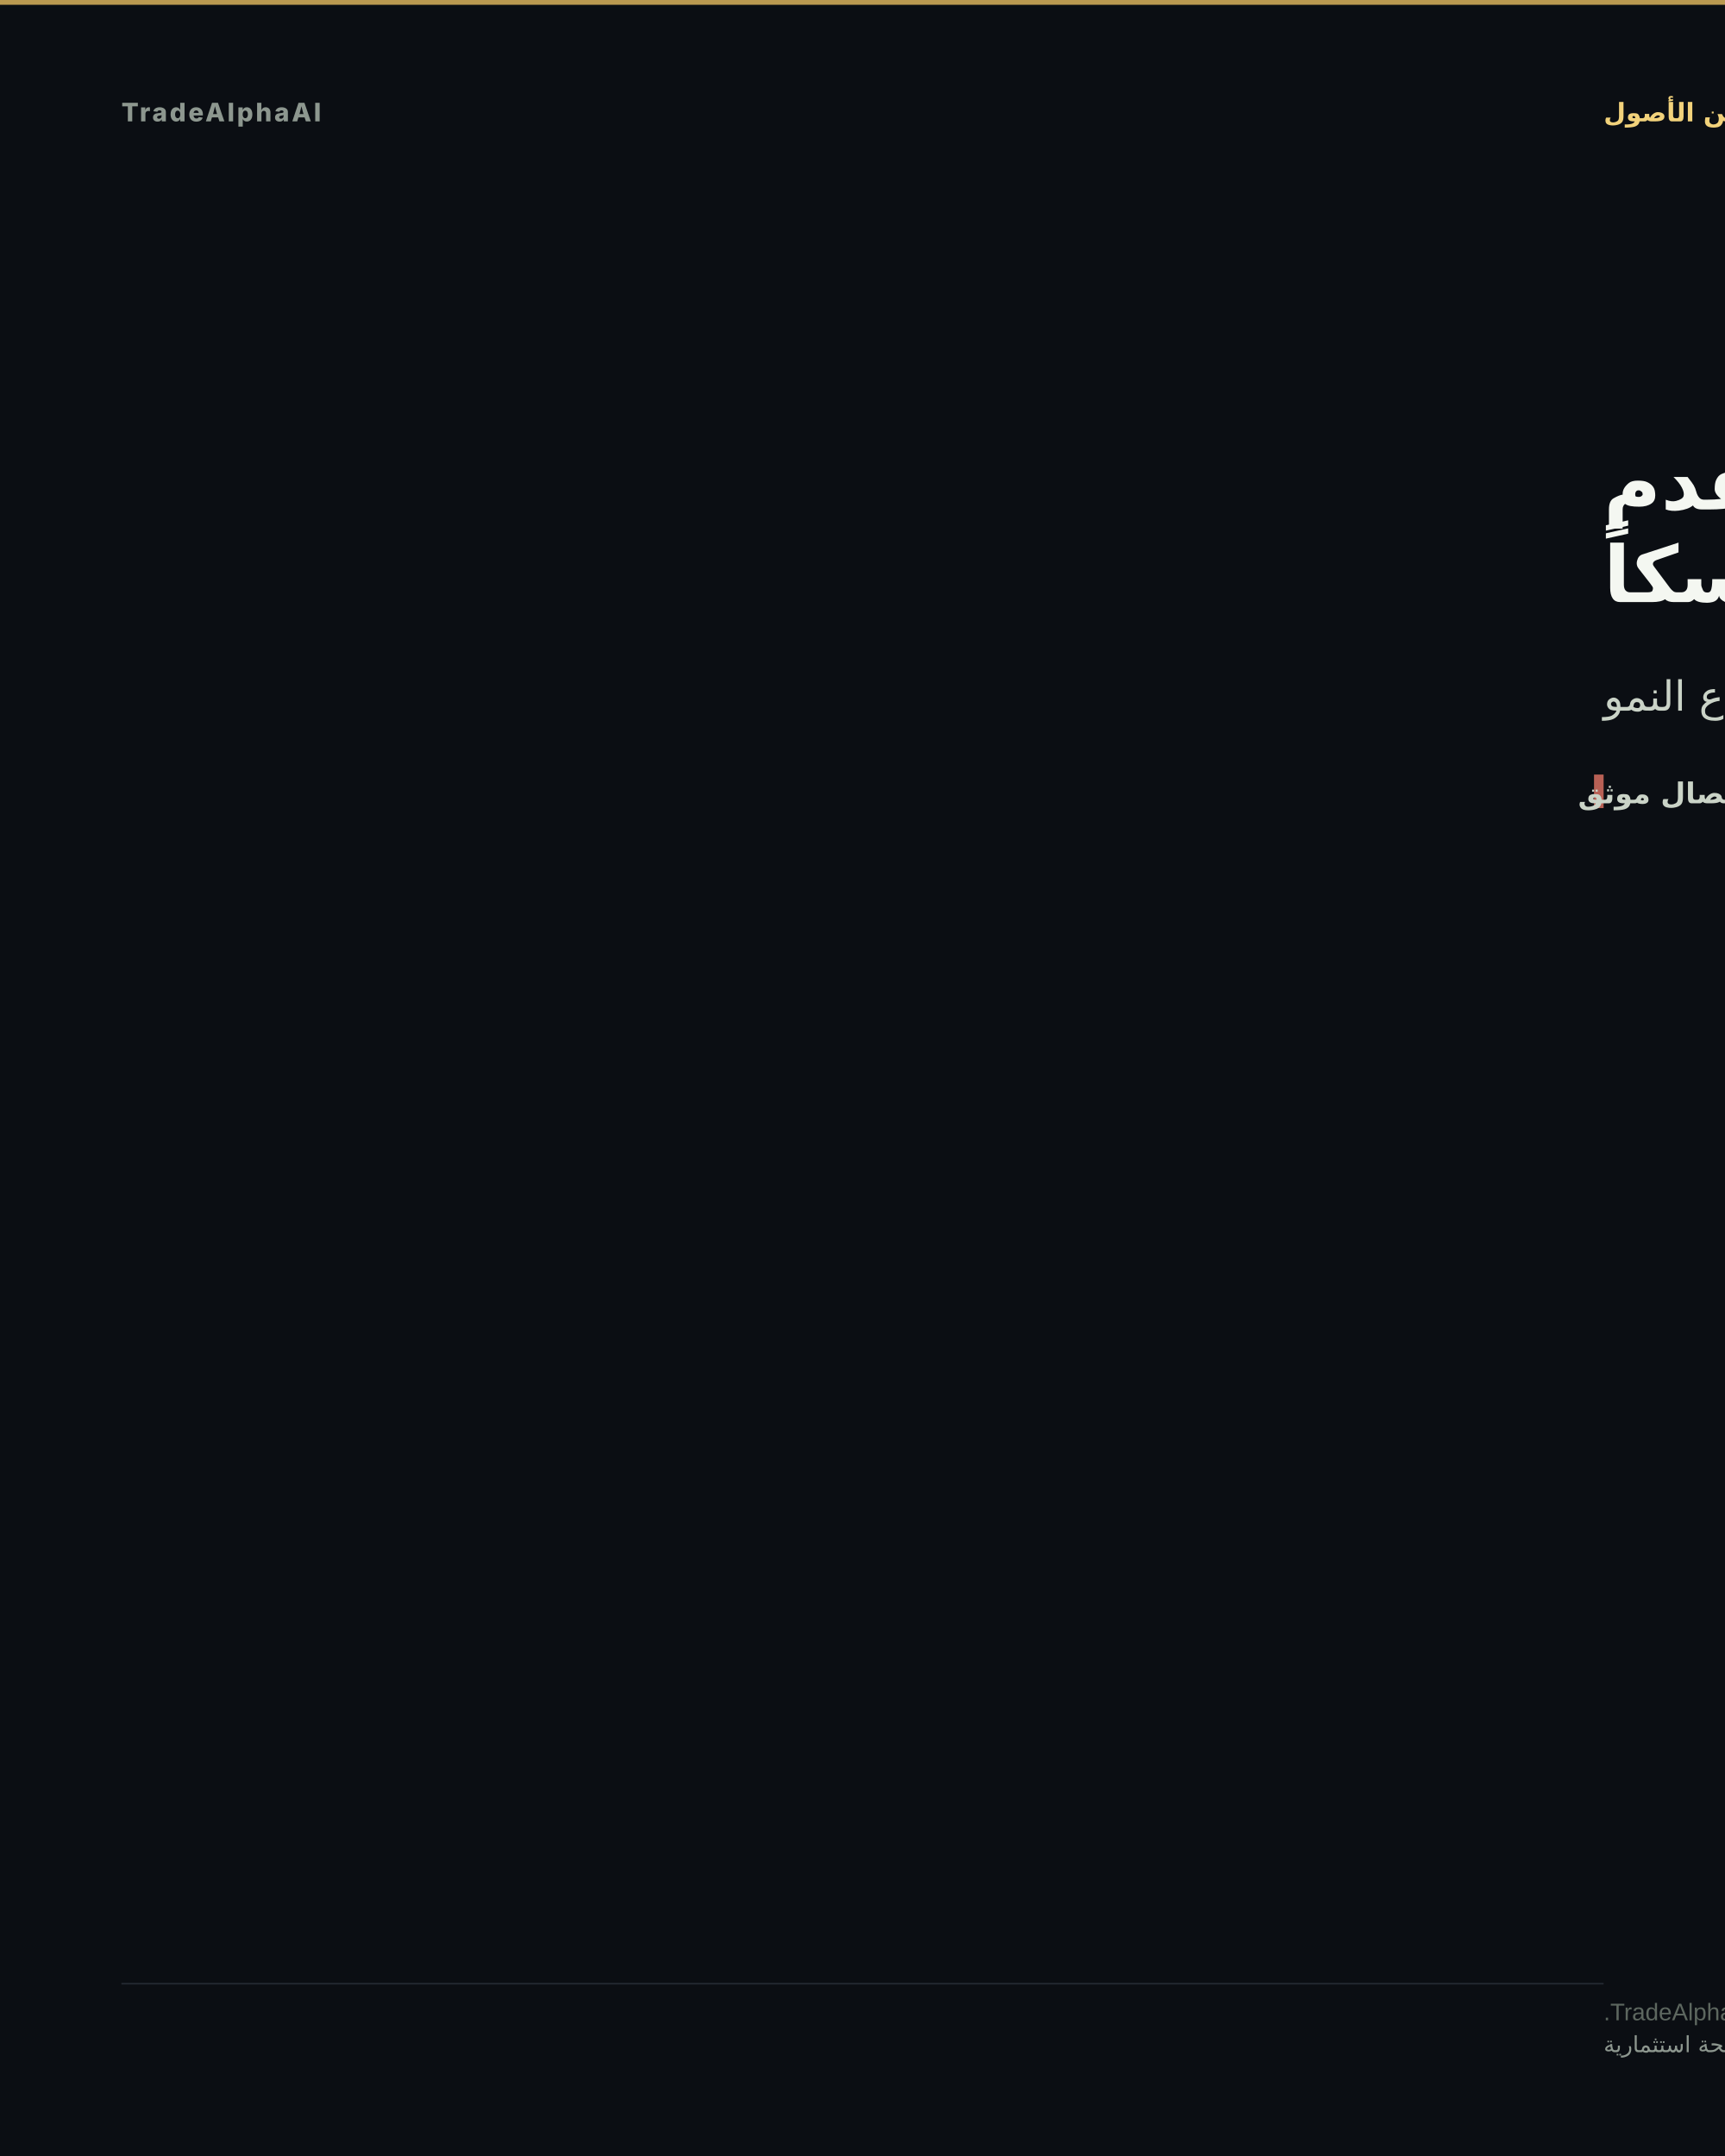
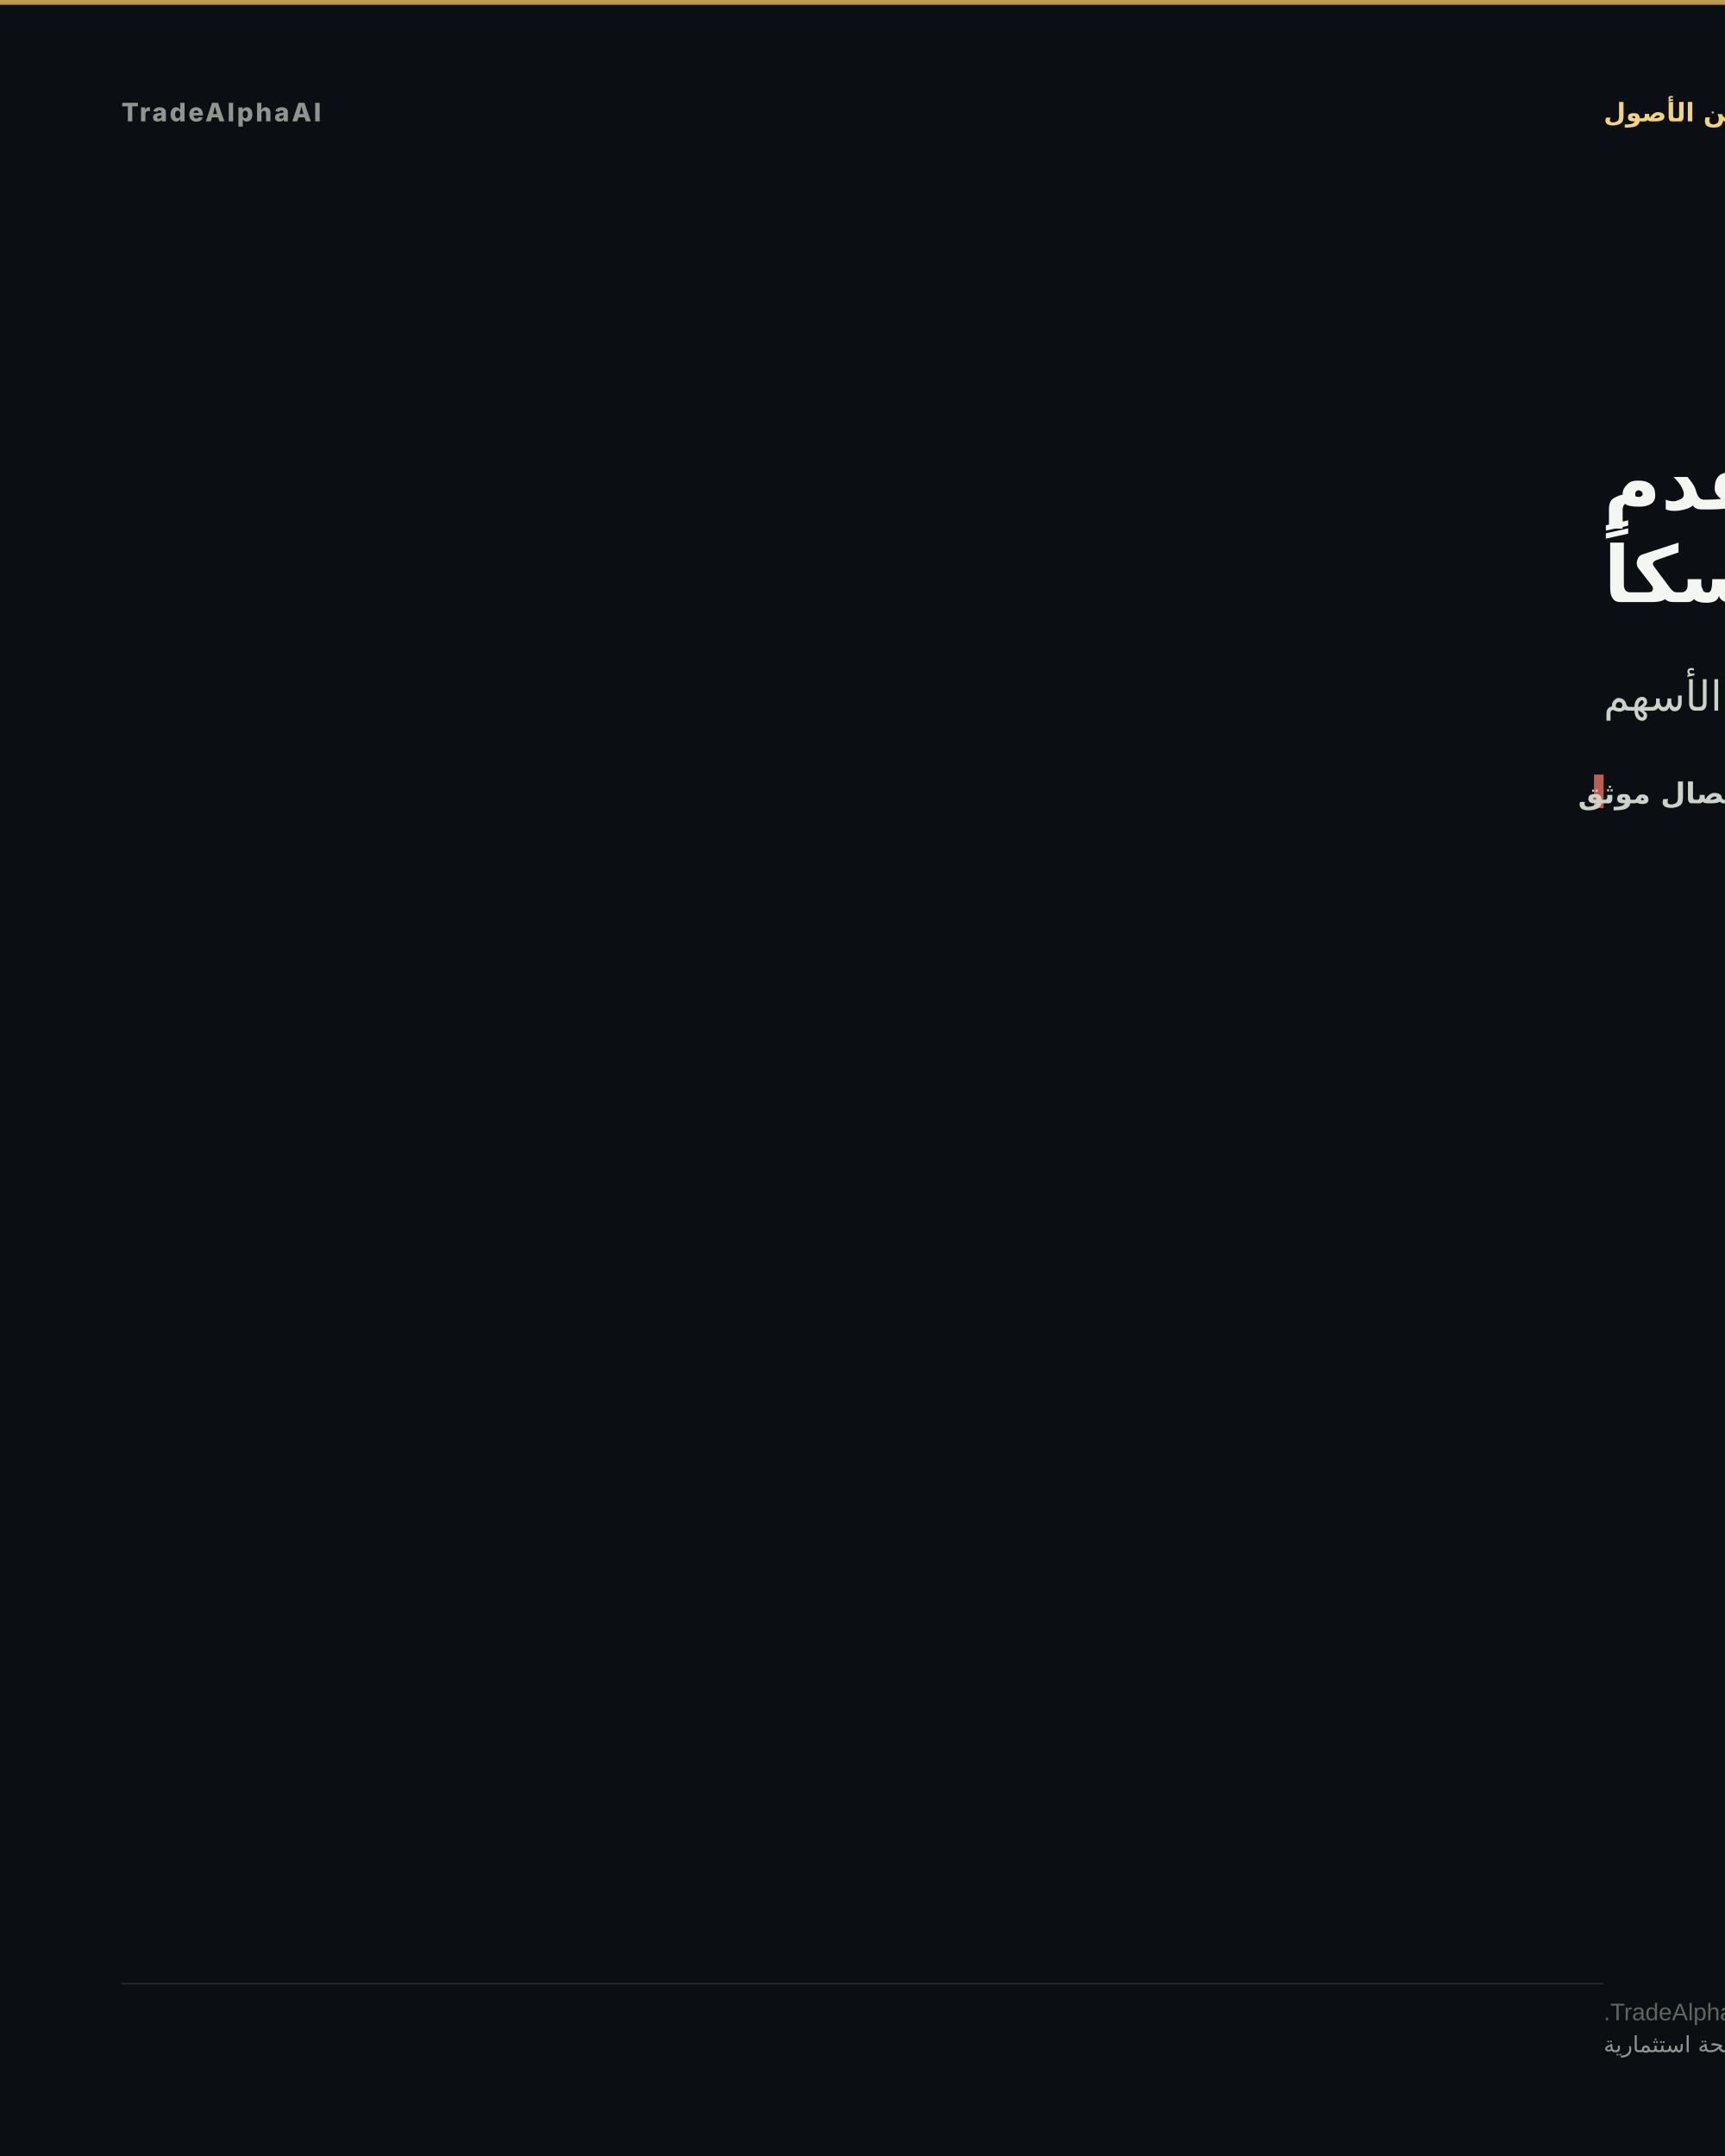
- <svg xmlns="http://www.w3.org/2000/svg" width="1080" height="1350" viewBox="0 0 1080 1350" role="img" aria-label="العلاقة بين BTC وQQQ لا تقدم تأكيداً متماسكاً">
+ <svg xmlns="http://www.w3.org/2000/svg" width="1080" height="1350" viewBox="0 0 1080 1350" role="img" aria-label="العلاقة بين VIX وSPY لا تقدم تأكيداً متماسكاً">
  <rect width="1080" height="1350" fill="#0b0e13" />
  <rect x="0" y="0" width="1080" height="3" fill="#d8b15a" opacity="0.85" />
  <text x="76" y="76" font-family="'Inter','Segoe UI','Helvetica Neue',Arial,sans-serif" font-size="16" font-weight="800" letter-spacing="1.5" fill="#8d978f" text-anchor="start">TradeAlphaAI</text>
  <text x="1004" y="76" font-family="'Tajawal','Cairo','Segoe UI',Arial,sans-serif" font-size="16" font-weight="700" letter-spacing="0" fill="#f2d27b" text-anchor="end" direction="rtl">العلاقة بين الأصول</text>
-   <text x="1004" y="319" font-family="'Tajawal','Cairo','Segoe UI',Arial,sans-serif" font-size="49" font-weight="800" fill="#f4f7f1" text-anchor="end" direction="rtl">العلاقة بين BTC وQQQ لا تقدم</text>
+   <text x="1004" y="319" font-family="'Tajawal','Cairo','Segoe UI',Arial,sans-serif" font-size="49" font-weight="800" fill="#f4f7f1" text-anchor="end" direction="rtl">العلاقة بين VIX وSPY لا تقدم</text>
  <text x="1004" y="377" font-family="'Tajawal','Cairo','Segoe UI',Arial,sans-serif" font-size="49" font-weight="800" fill="#f4f7f1" text-anchor="end" direction="rtl">تأكيداً متماسكاً</text>
-   <text x="1004" y="445" font-family="'Tajawal','Cairo','Segoe UI',Arial,sans-serif" font-size="26" font-weight="500" fill="#cad3c7" text-anchor="end" direction="rtl">الكريبتو يتحرك كبيتا السيولة لقطاع النمو</text>
+   <text x="1004" y="445" font-family="'Tajawal','Cairo','Segoe UI',Arial,sans-serif" font-size="26" font-weight="500" fill="#cad3c7" text-anchor="end" direction="rtl">ارتفاع طلب التحوط يضغط على حركة الأسهم</text>
  <rect x="998" y="485" width="6" height="21" fill="#d66e60" opacity="0.85" />
  <text x="988" y="503" font-family="'Tajawal','Cairo','Segoe UI',Arial,sans-serif" font-size="18" font-weight="600" fill="#cad3c7" text-anchor="end" direction="rtl">انفصال موثق</text>
  <rect x="76" y="1241.6" width="928" height="1" fill="rgba(148,163,184,0.18)" />
  <text x="1004" y="1265" font-family="'Tajawal','Cairo','Segoe UI',Arial,sans-serif" font-size="15" fill="#5d675f" text-anchor="end" direction="rtl">TradeAlphaAI narrative convergence; sourced market relationships.</text>
  <text x="1004" y="1285" font-family="'Tajawal','Cairo','Segoe UI',Arial,sans-serif" font-size="14" fill="#8d978f" text-anchor="end" direction="rtl">استخبارات سوق تعليمية — ليست نصيحة استثمارية</text>
</svg>
